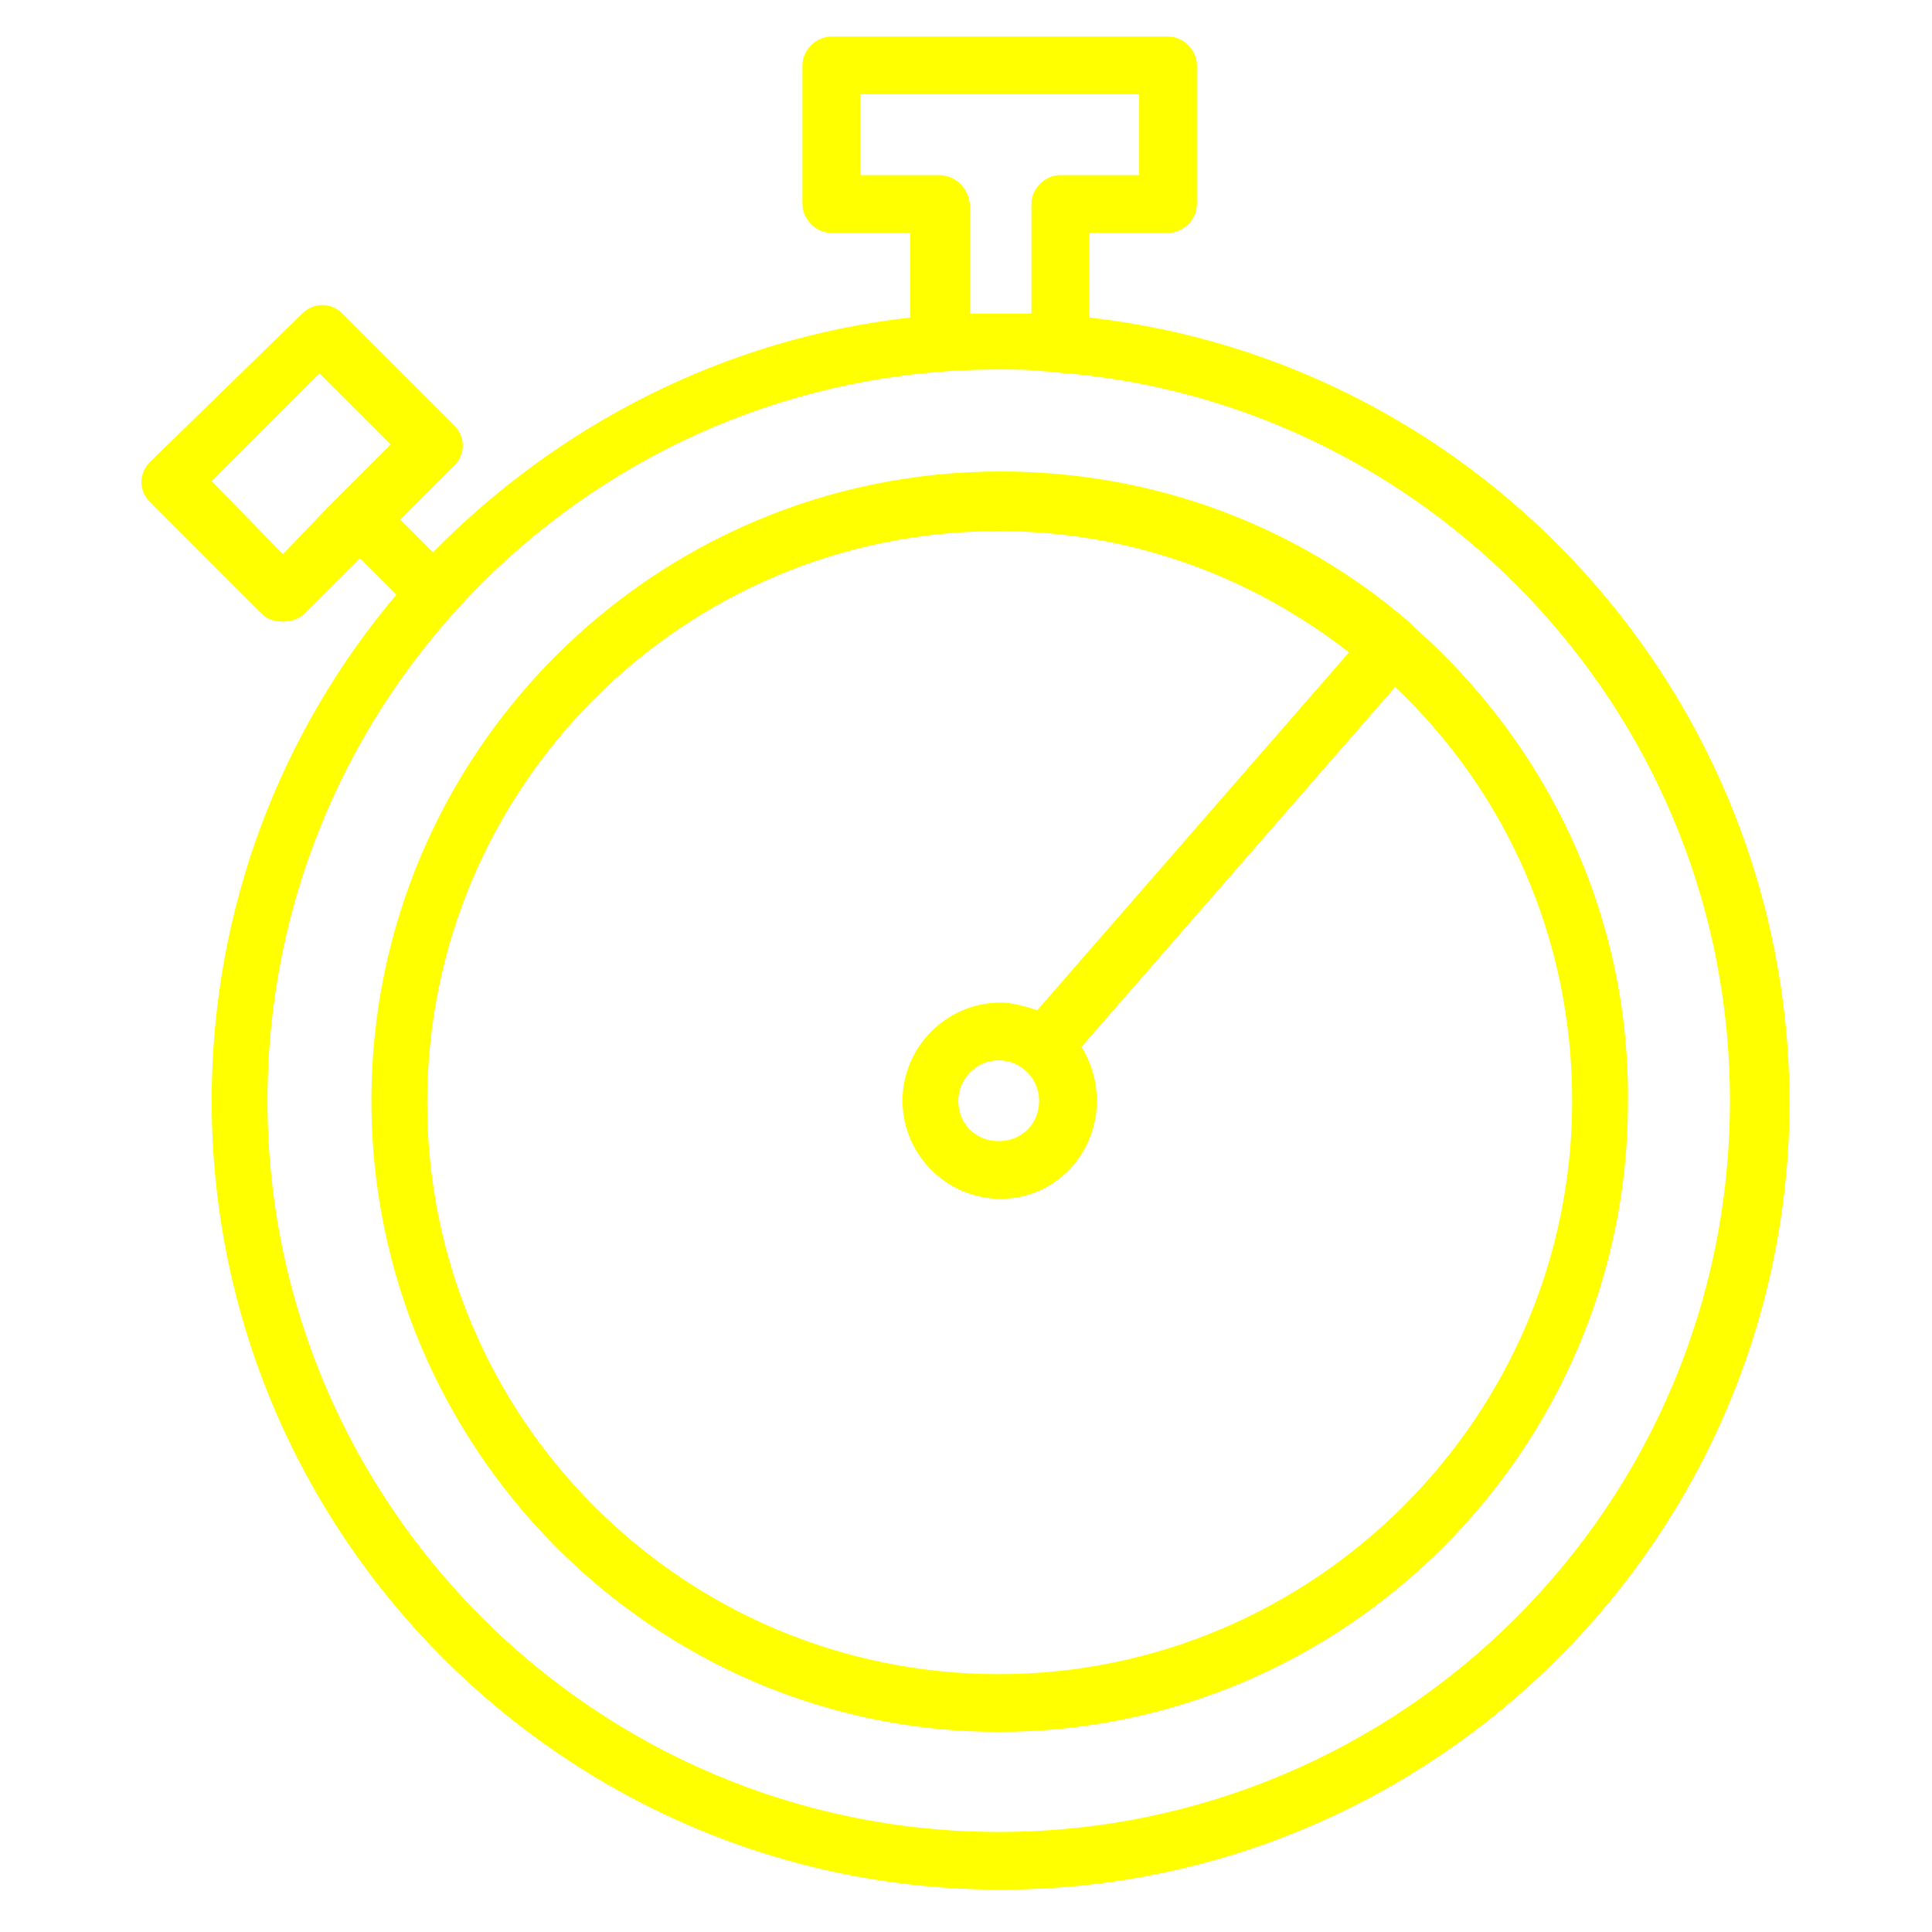
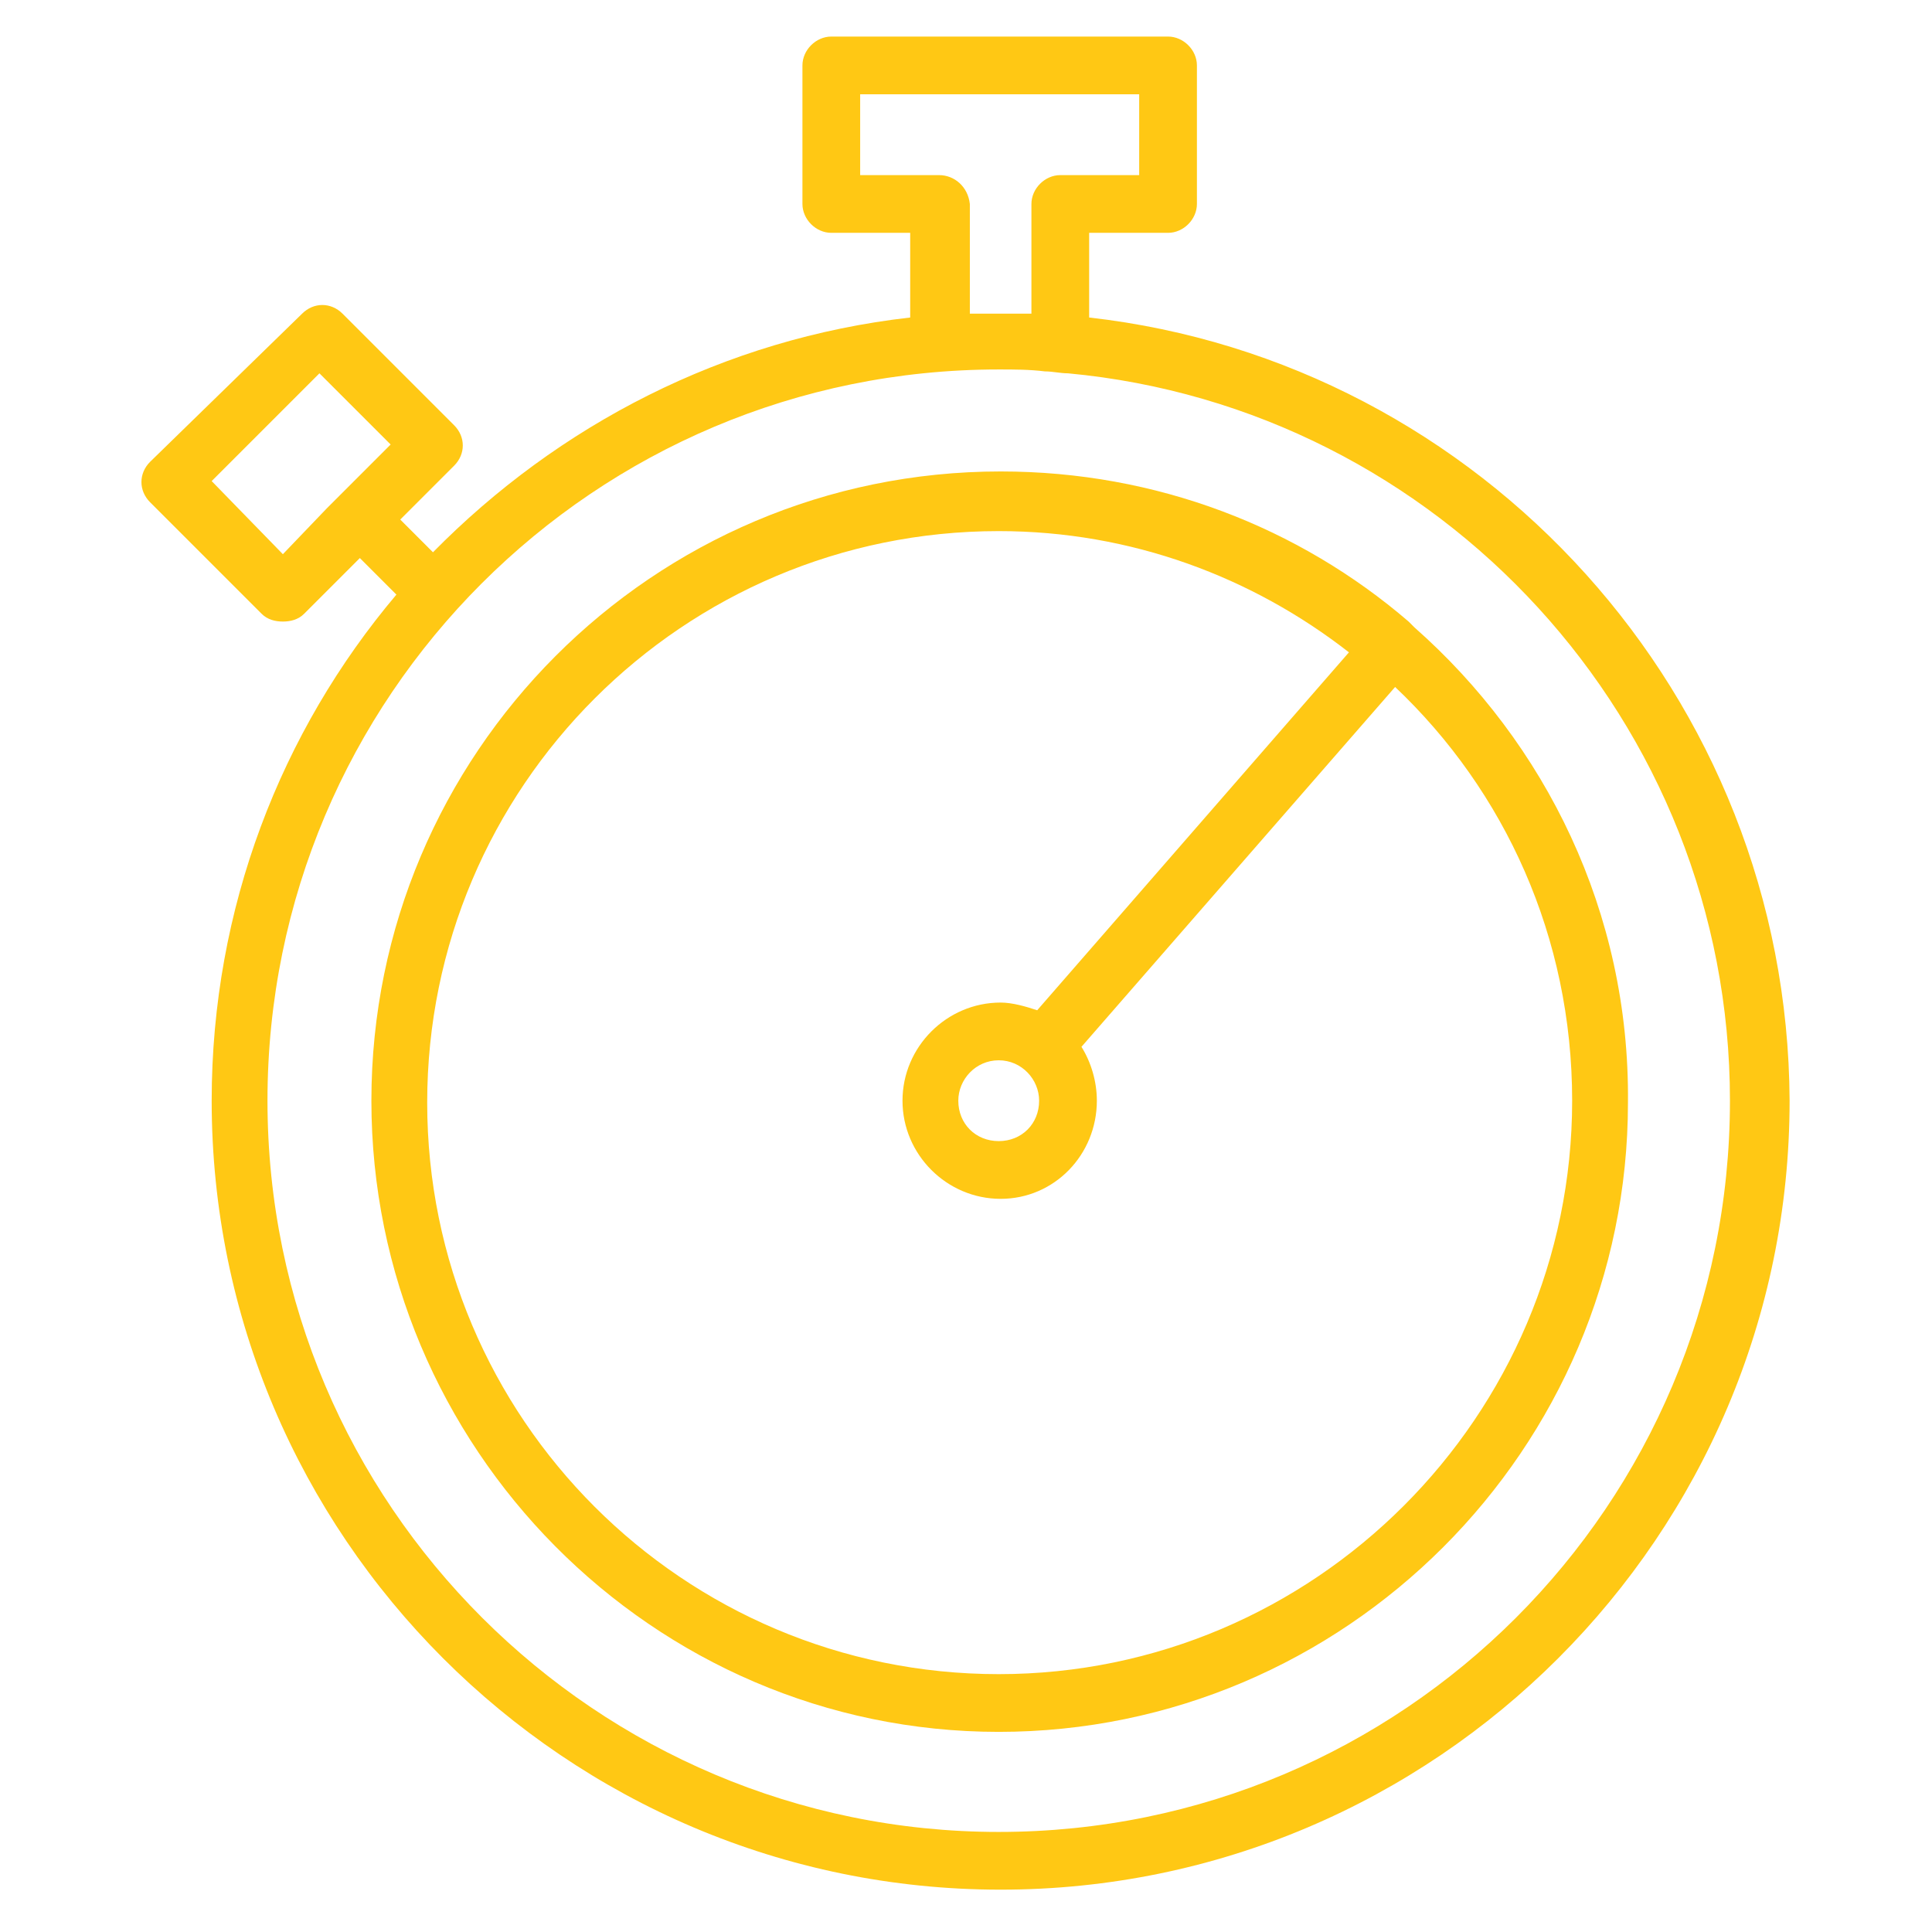
- <svg xmlns="http://www.w3.org/2000/svg" fill="yellow" id="Layer_1" style="enable-background:new 0 0 100.4 100.4;" version="1.1" viewBox="0 0 100.4 100.4" xml:space="preserve">
+ <svg xmlns="http://www.w3.org/2000/svg" fill="rgb(255, 200, 20)" id="Layer_1" style="enable-background:new 0 0 100.4 100.4;" version="1.1" viewBox="0 0 100.4 100.4" xml:space="preserve">
  <g>
    <path d="M56.6,16.5v-4.4h4.1c0.8,0,1.5-0.7,1.5-1.5V3.4c0-0.8-0.7-1.5-1.5-1.5H43.2c-0.8,0-1.5,0.7-1.5,1.5v7.2   c0,0.8,0.7,1.5,1.5,1.5h4.1v4.4c-9.7,1.1-18.3,5.6-24.8,12.2L20.8,27l2.8-2.8c0.6-0.6,0.6-1.5,0-2.1l-5.8-5.8   c-0.6-0.6-1.5-0.6-2.1,0L7.8,24c-0.6,0.6-0.6,1.5,0,2.1l5.8,5.8c0.3,0.3,0.7,0.4,1.1,0.4s0.8-0.1,1.1-0.4l2.9-2.9l1.9,1.9   C14.6,38,11,47.2,11,57.2c0,22.6,18.4,41,41,41s41-18.4,41-41C92.9,36.2,77,18.8,56.6,16.5z M14.7,28.8L11,25l5.6-5.6l3.7,3.7   l-2.2,2.2c-0.3,0.3-0.7,0.7-1.1,1.1L14.7,28.8z M48.8,9.1h-4.1V4.9h14.5v4.2h-4.1c-0.8,0-1.5,0.7-1.5,1.5v5.7c-0.5,0-1.1,0-1.6,0   s-1.1,0-1.6,0v-5.7C50.3,9.7,49.6,9.1,48.8,9.1z M51.9,95.2c-20.9,0-38-17-38-38s17-38,38-38c0.8,0,1.6,0,2.4,0.1   c0.4,0,0.8,0.1,1.2,0.1c19.3,1.8,34.4,18.1,34.4,37.8C89.9,78.2,72.9,95.2,51.9,95.2z" />
    <path d="M73.5,32.6c-0.1-0.1-0.2-0.2-0.3-0.3c-5.7-4.9-13.1-7.8-21.2-7.8c-18.1,0-32.7,14.7-32.7,32.7S33.9,90,51.9,90   s32.7-14.7,32.7-32.7C84.7,47.4,80.3,38.6,73.5,32.6z M51.9,87c-16.4,0-29.7-13.3-29.7-29.7s13.3-29.7,29.7-29.7   c6.9,0,13.2,2.4,18.2,6.3L53.9,52.5c-0.6-0.2-1.3-0.4-1.9-0.4c-2.8,0-5.1,2.3-5.1,5.1s2.3,5.1,5.1,5.1s5-2.3,5-5.1   c0-1-0.3-2-0.8-2.8l16.3-18.7c5.7,5.4,9.2,13,9.2,21.5C81.7,73.6,68.3,87,51.9,87z M54,57.2c0,1.2-0.9,2.1-2.1,2.1   s-2.1-0.9-2.1-2.1c0-1.1,0.9-2.1,2.1-2.1S54,56.1,54,57.2z" />
  </g>
</svg>
